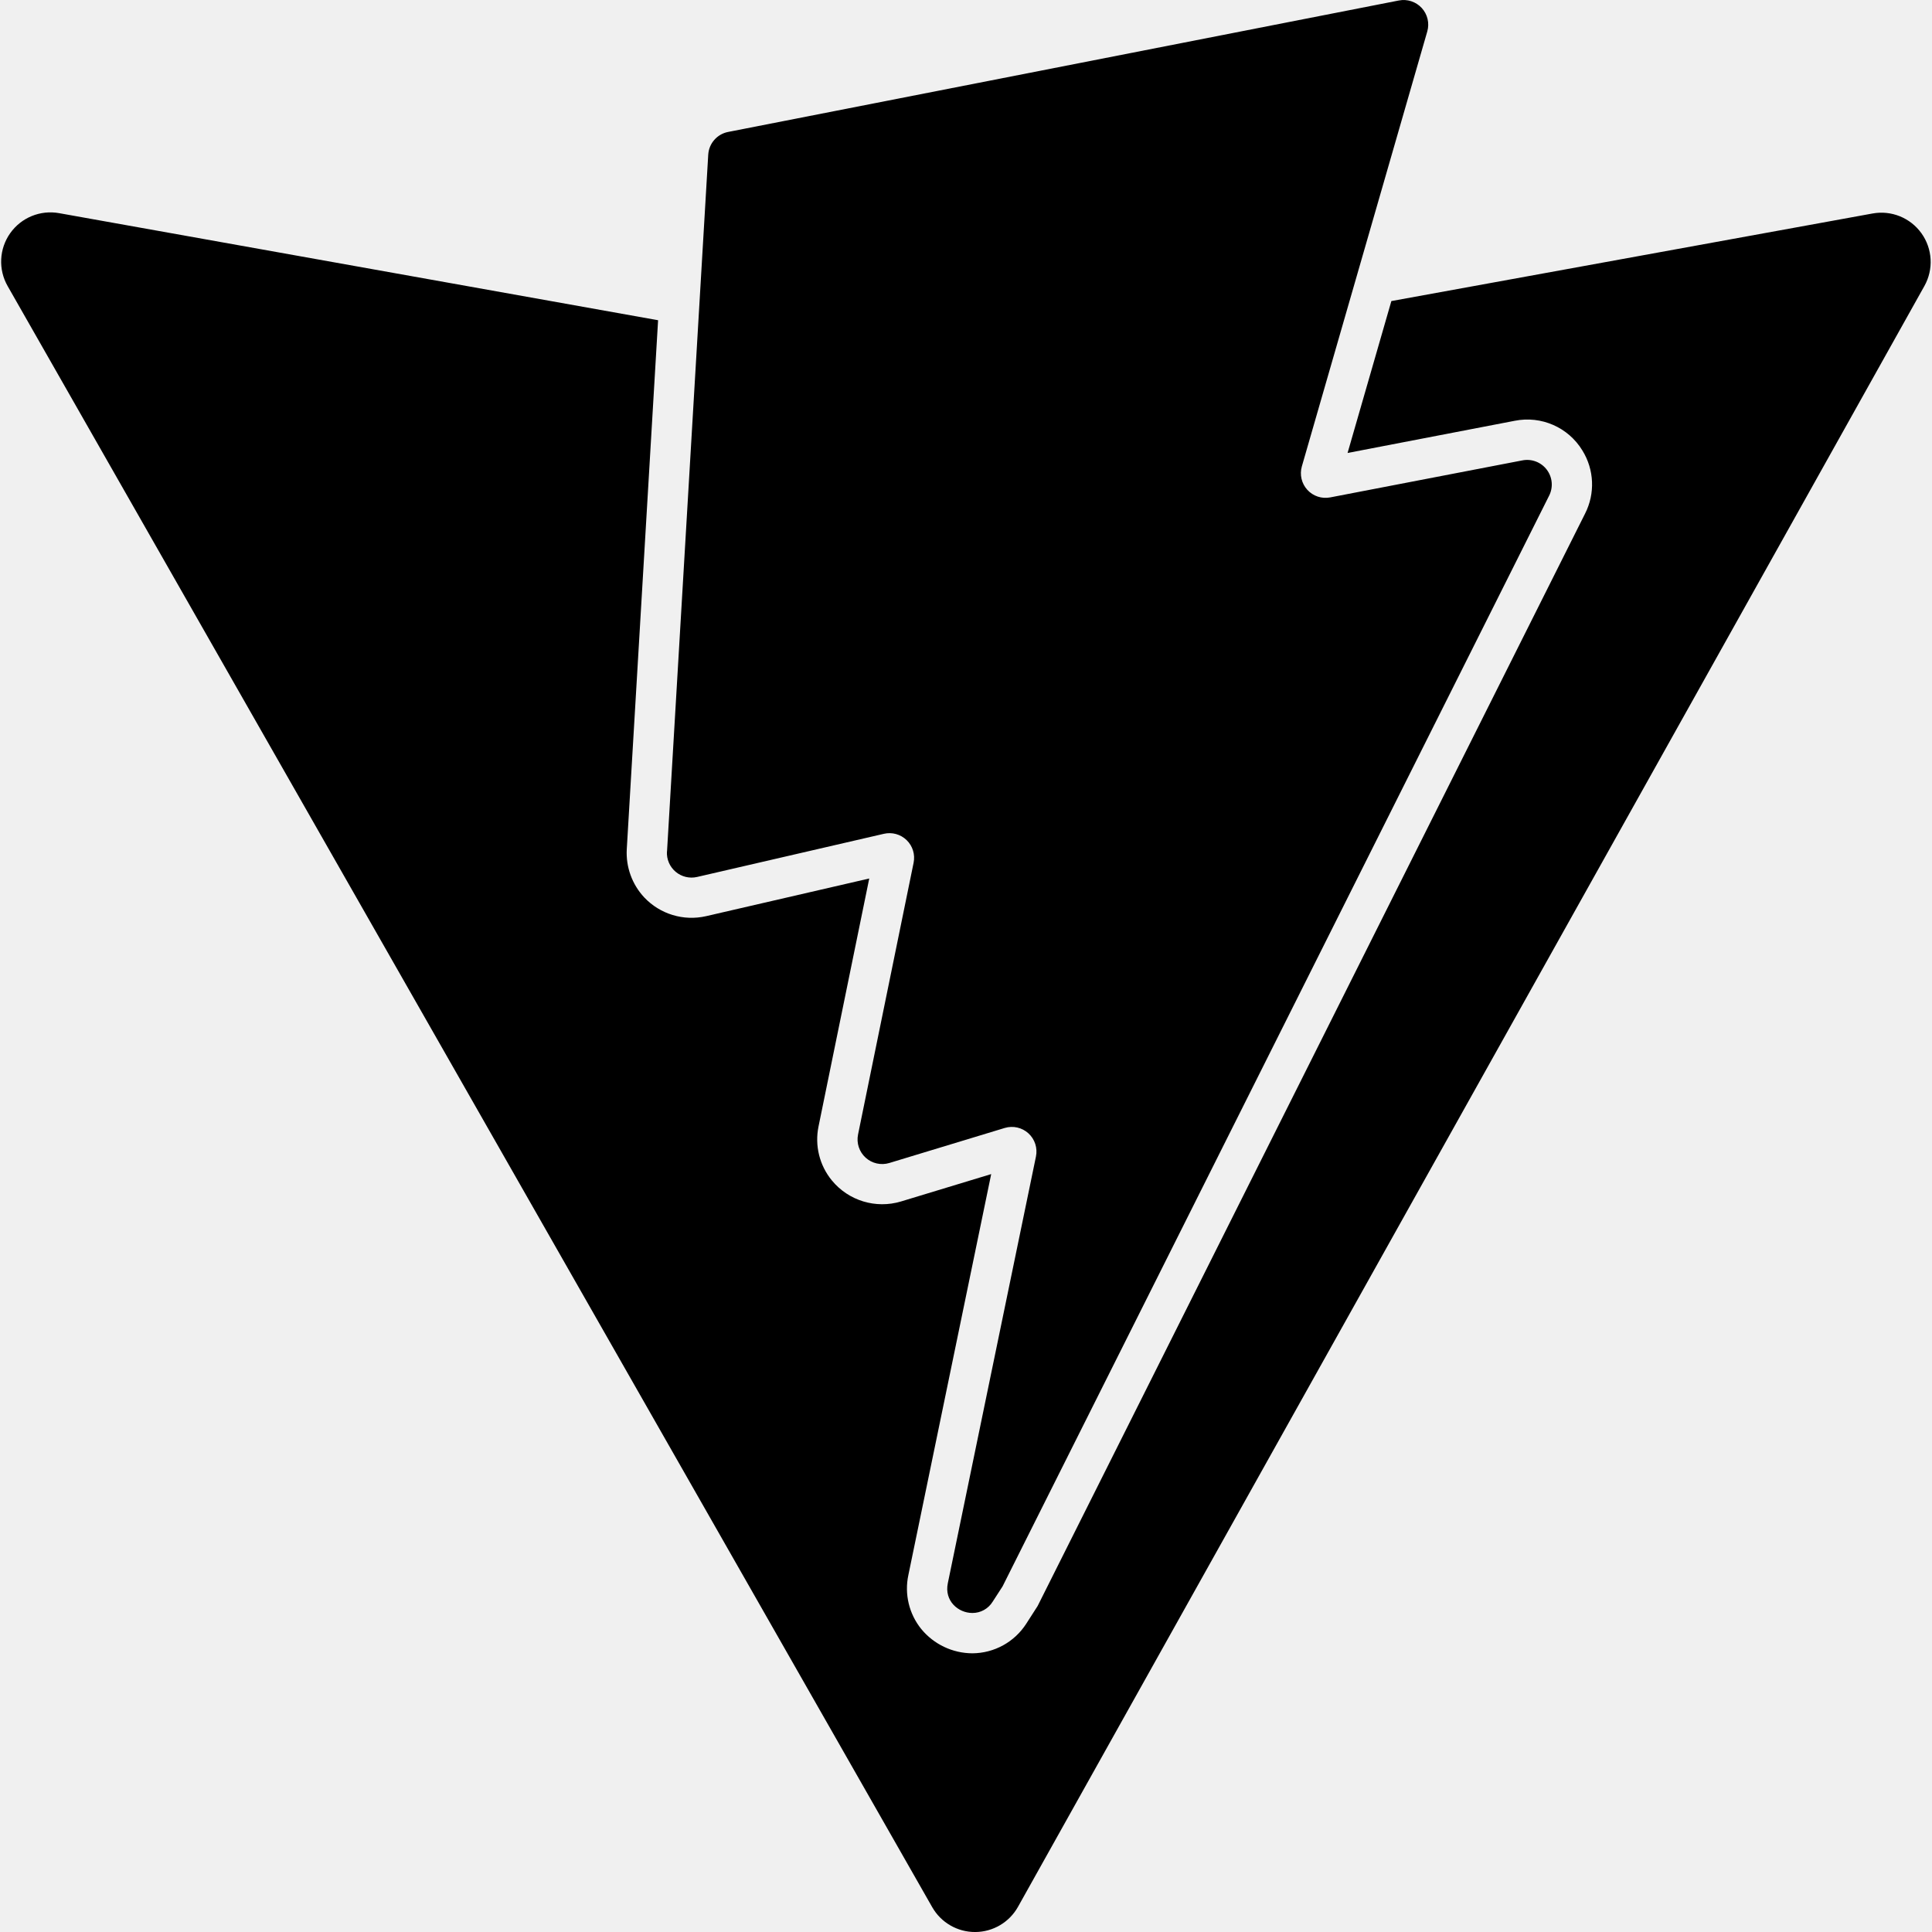
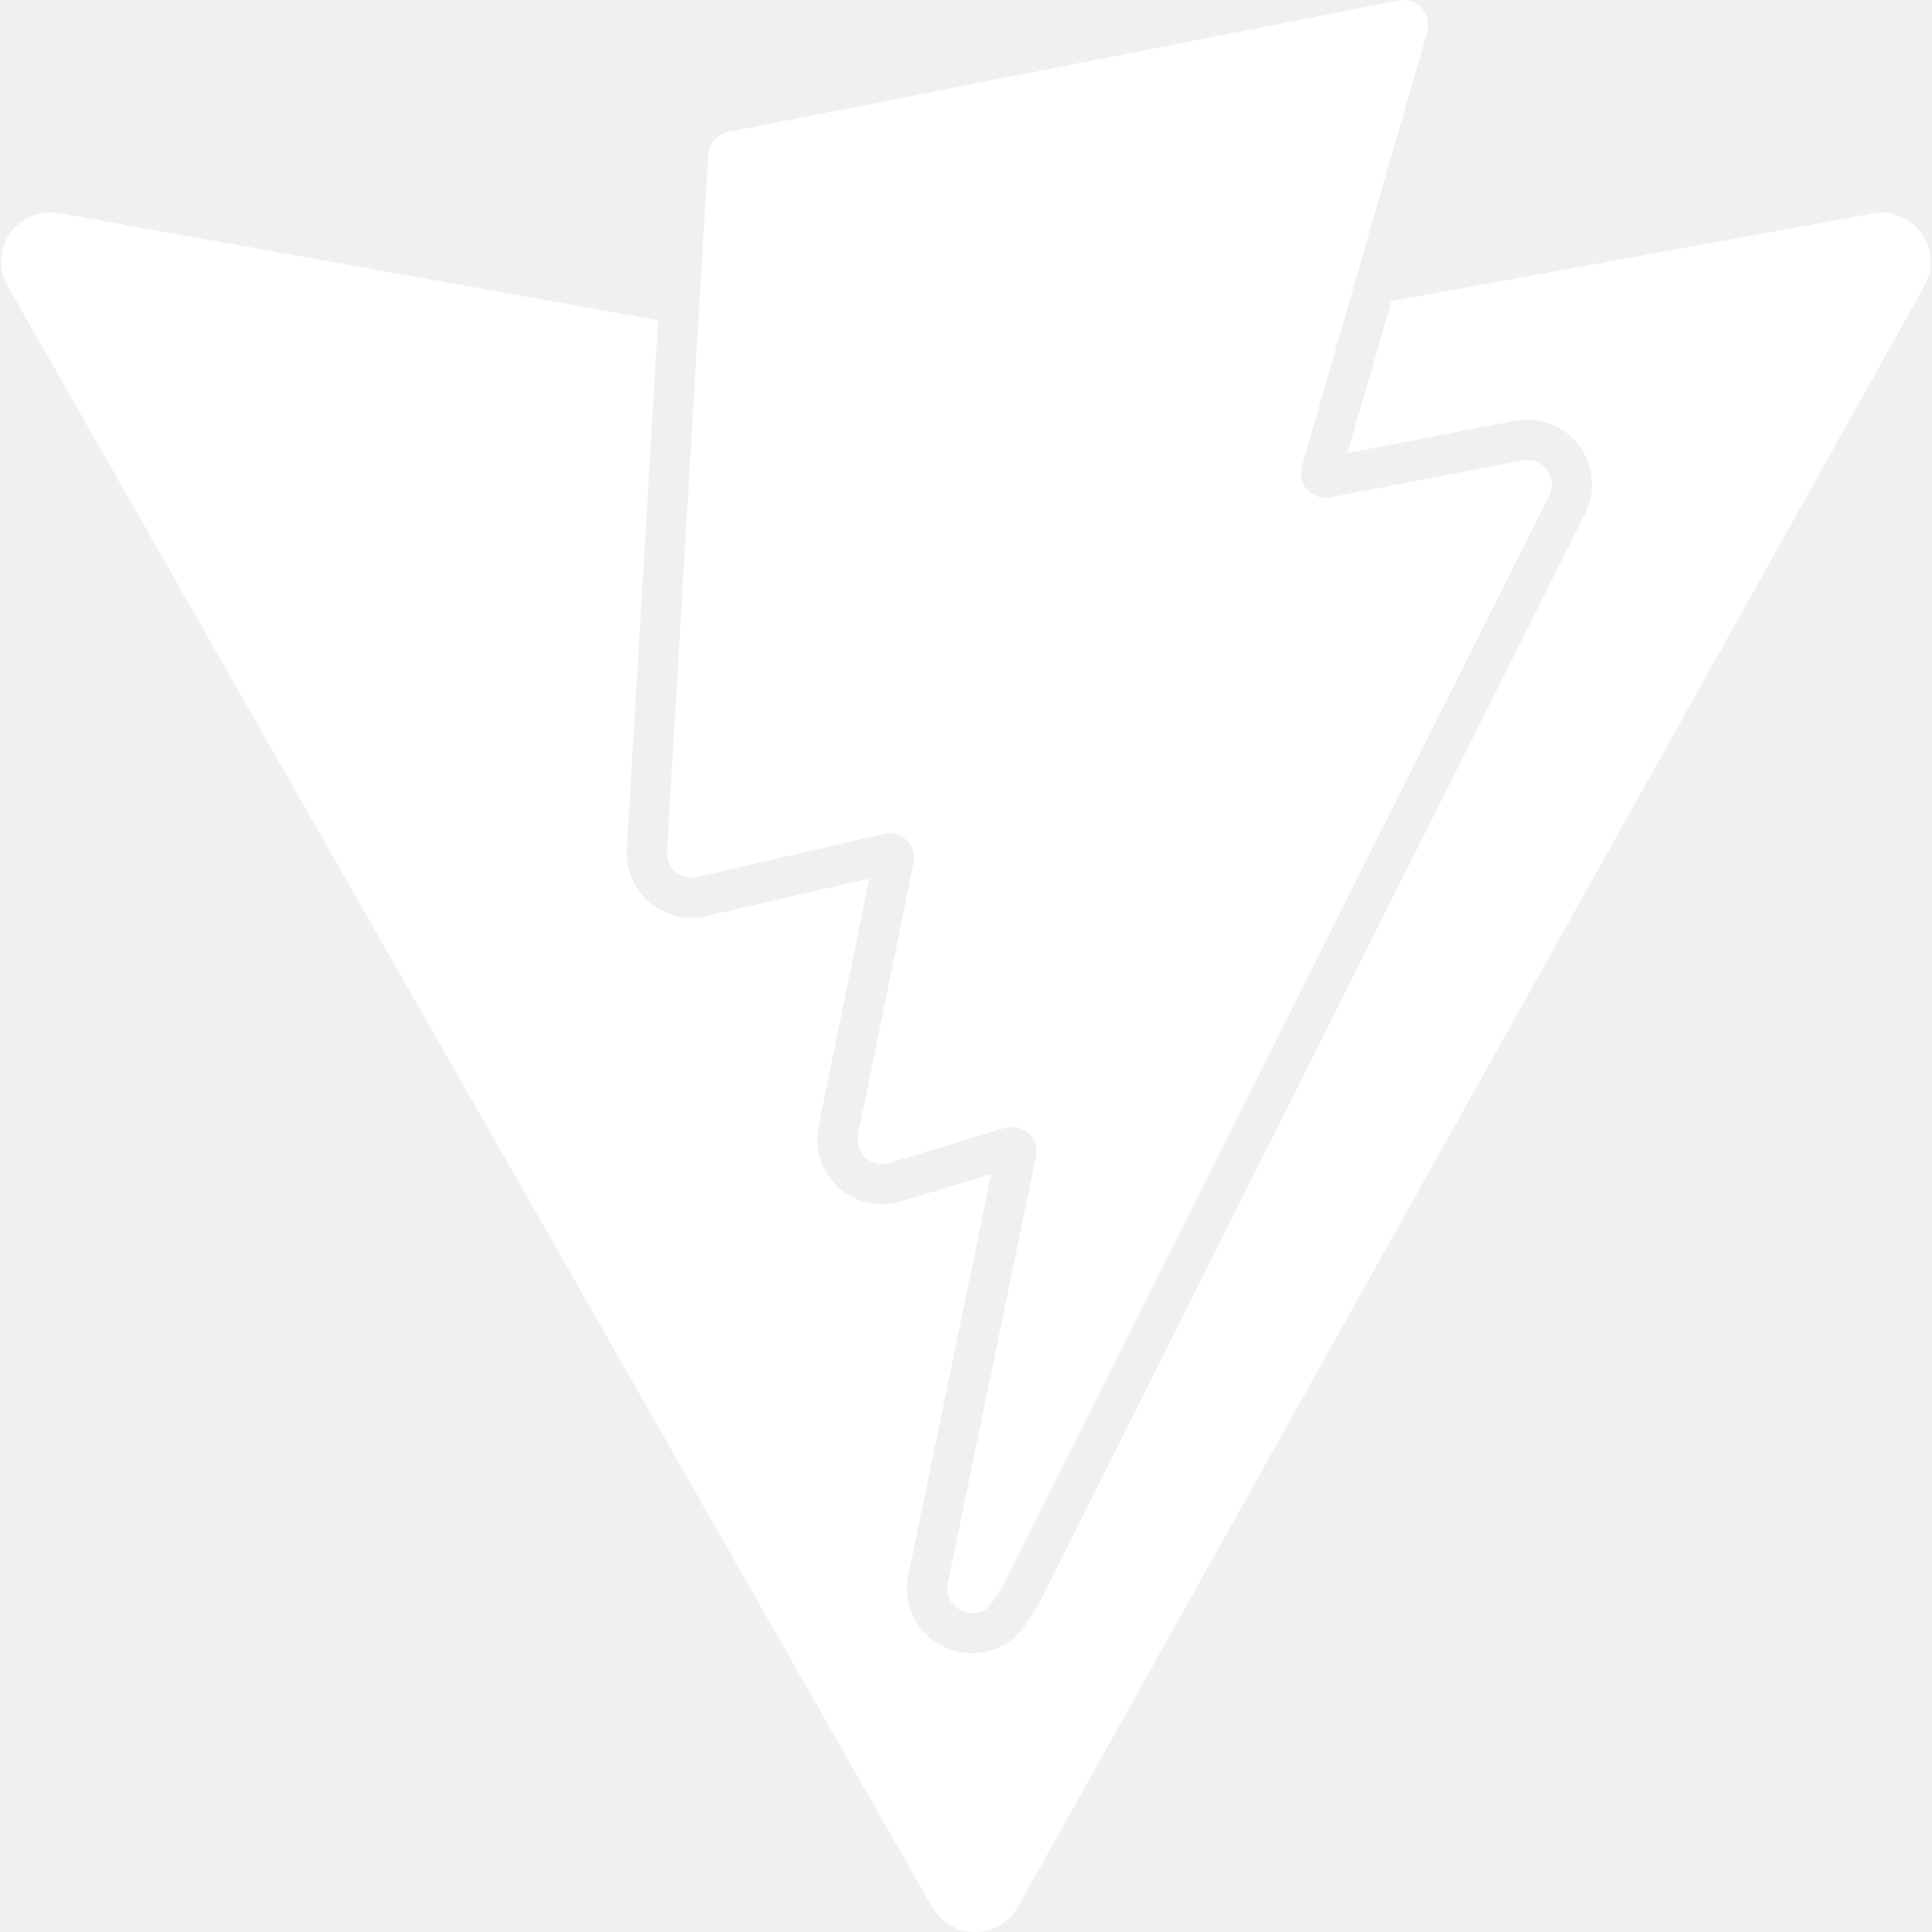
- <svg xmlns="http://www.w3.org/2000/svg" role="img" viewBox="0 0 24 24">
+ <svg xmlns="http://www.w3.org/2000/svg" fill="#FFFFFF" role="img" viewBox="0 0 24 24">
  <path d="m8.286 10.578.512-8.657a.306.306 0 0 1 .247-.282L17.377.006a.306.306 0 0 1 .353.385l-1.558 5.403a.306.306 0 0 0 .352.385l2.388-.46a.306.306 0 0 1 .332.438l-6.79 13.55-.123.19a.294.294 0 0 1-.252.14c-.177 0-.35-.152-.305-.369l1.095-5.301a.306.306 0 0 0-.388-.355l-1.433.435a.306.306 0 0 1-.389-.354l.69-3.375a.306.306 0 0 0-.37-.36l-2.32.536a.306.306 0 0 1-.374-.316zm14.976-7.926L17.284 3.74l-.544 1.887 2.077-.4a.8.8 0 0 1 .84.369.8.8 0 0 1 .034.783L12.9 19.93l-.013.025-.015.023-.122.19a.801.801 0 0 1-.672.37.826.826 0 0 1-.634-.302.8.8 0 0 1-.16-.67l1.029-4.981-1.12.34a.81.81 0 0 1-.86-.262.802.802 0 0 1-.165-.67l.63-3.08-2.027.468a.808.808 0 0 1-.768-.233.81.81 0 0 1-.217-.6l.389-6.57-7.44-1.33a.612.612 0 0 0-.64.906L11.58 23.691a.612.612 0 0 0 1.066-.004l11.26-20.135a.612.612 0 0 0-.644-.9z" />
</svg>
